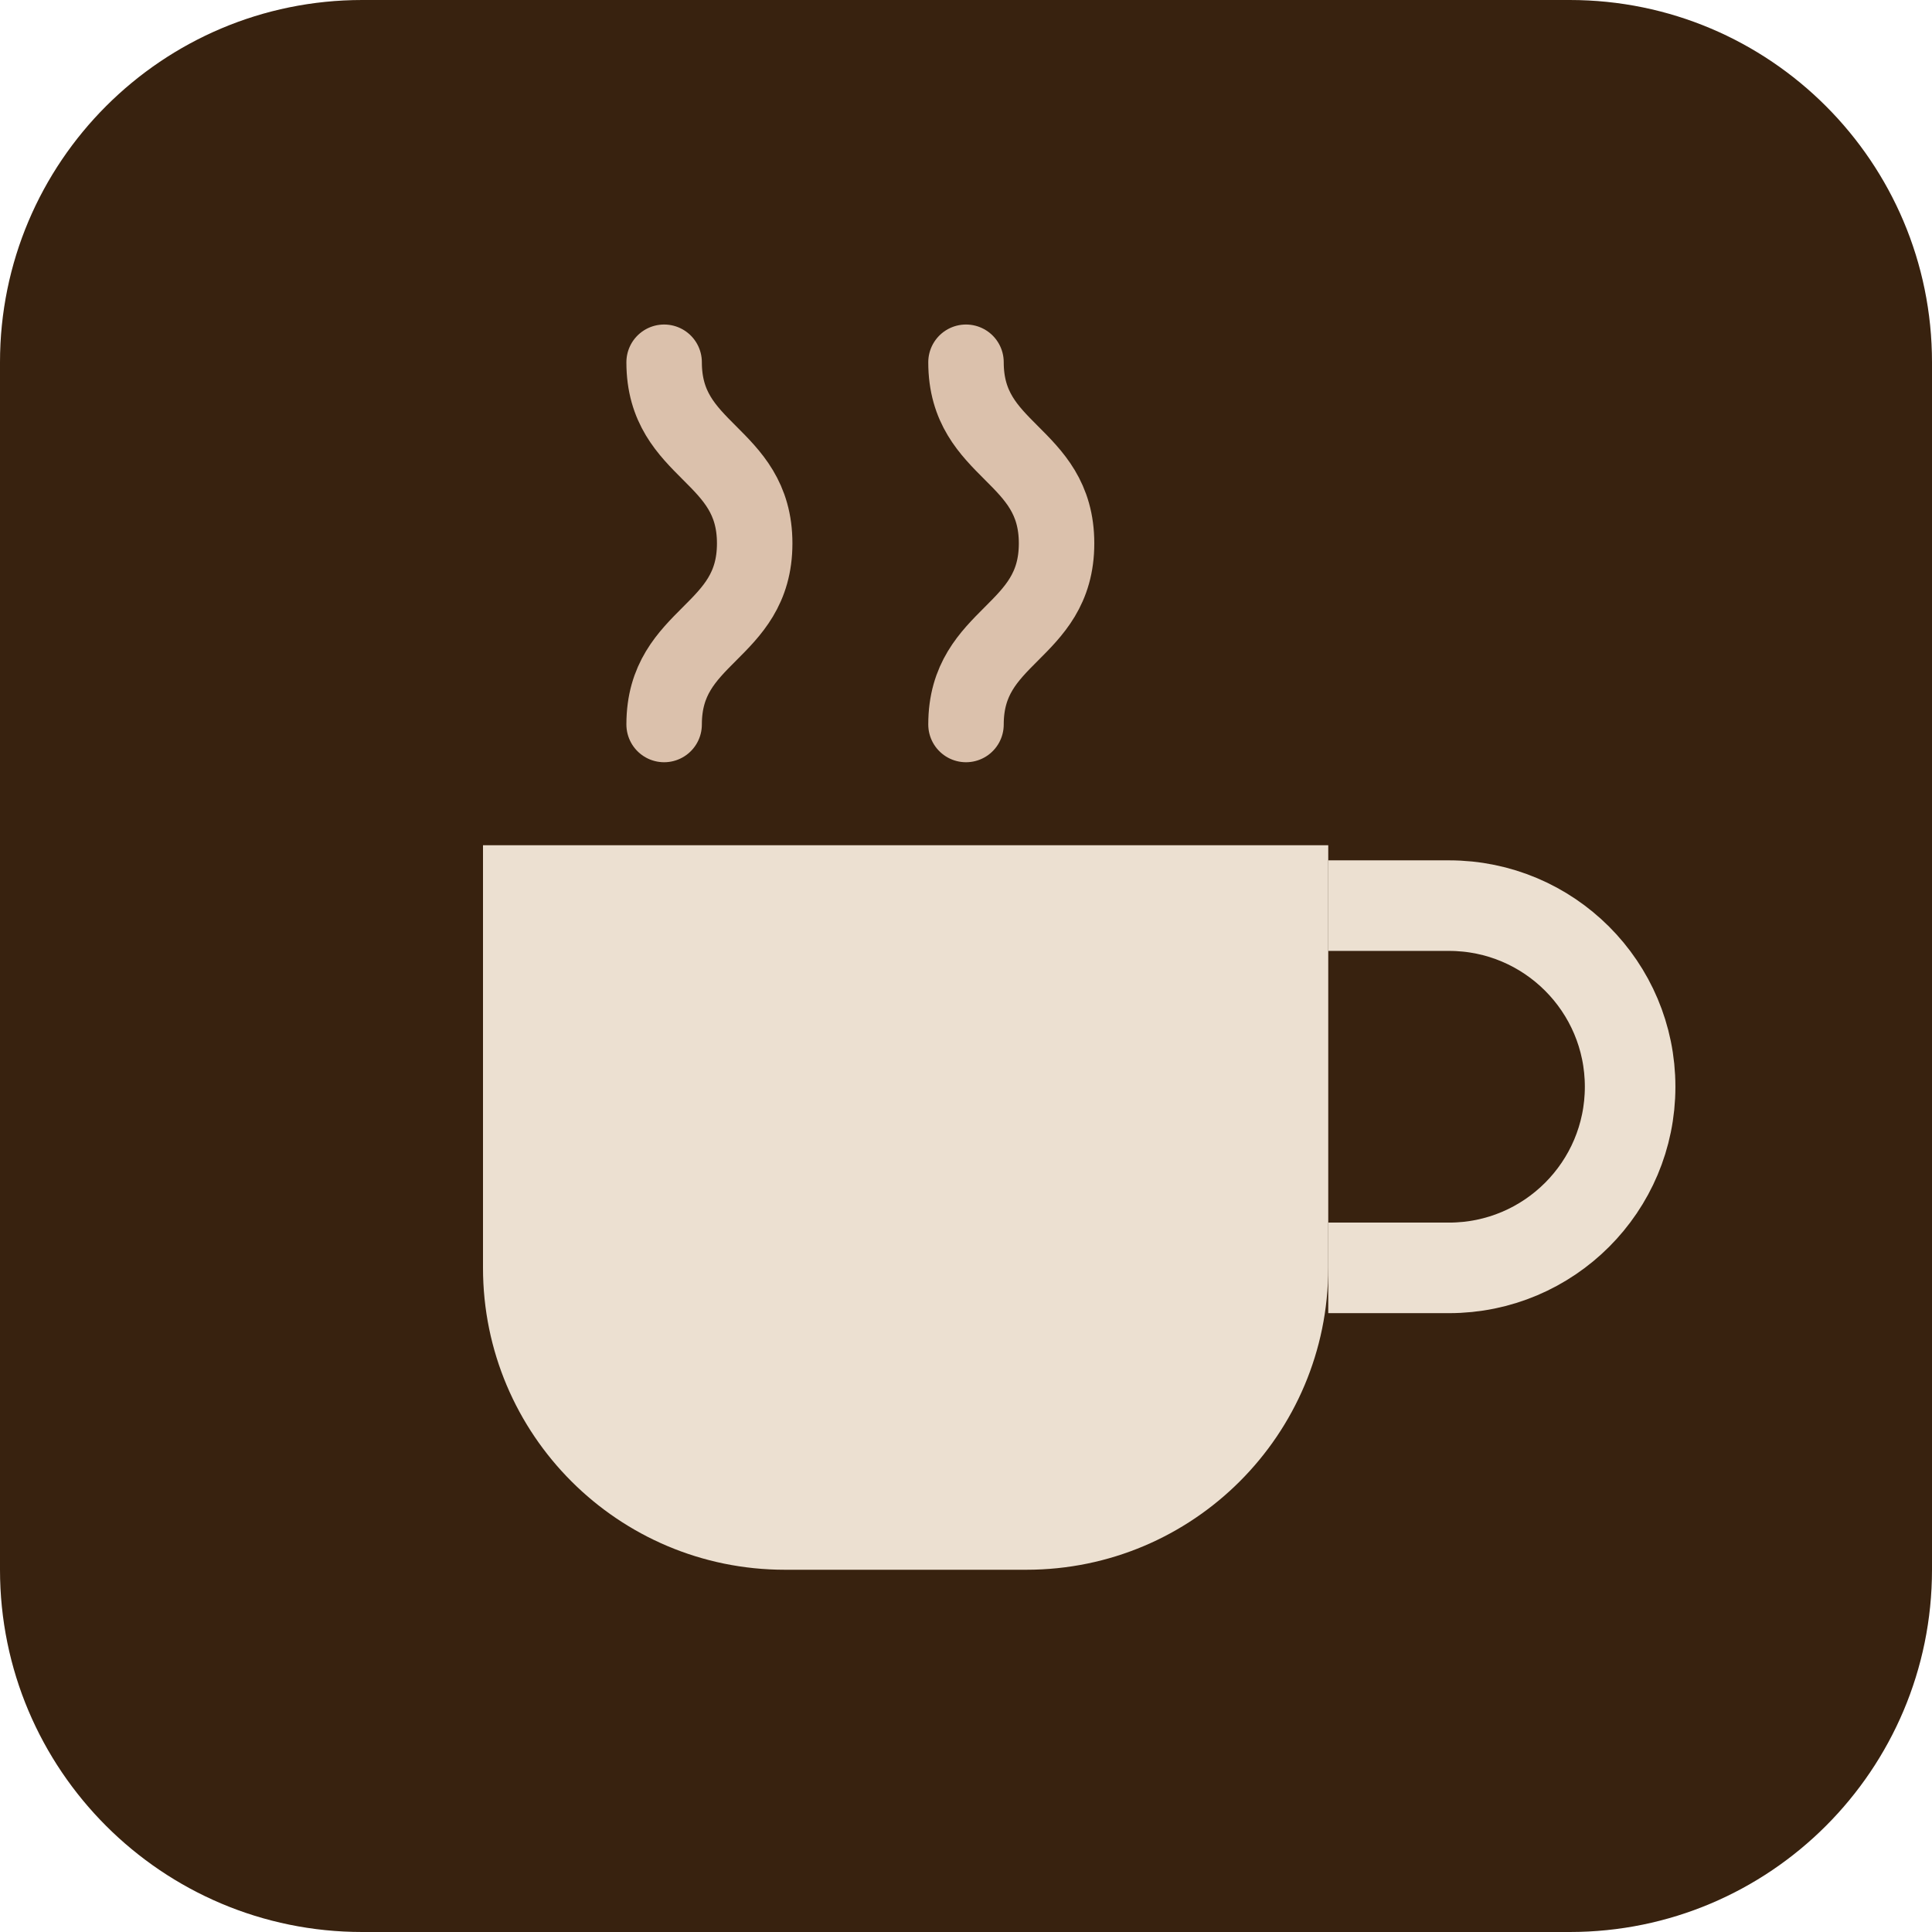
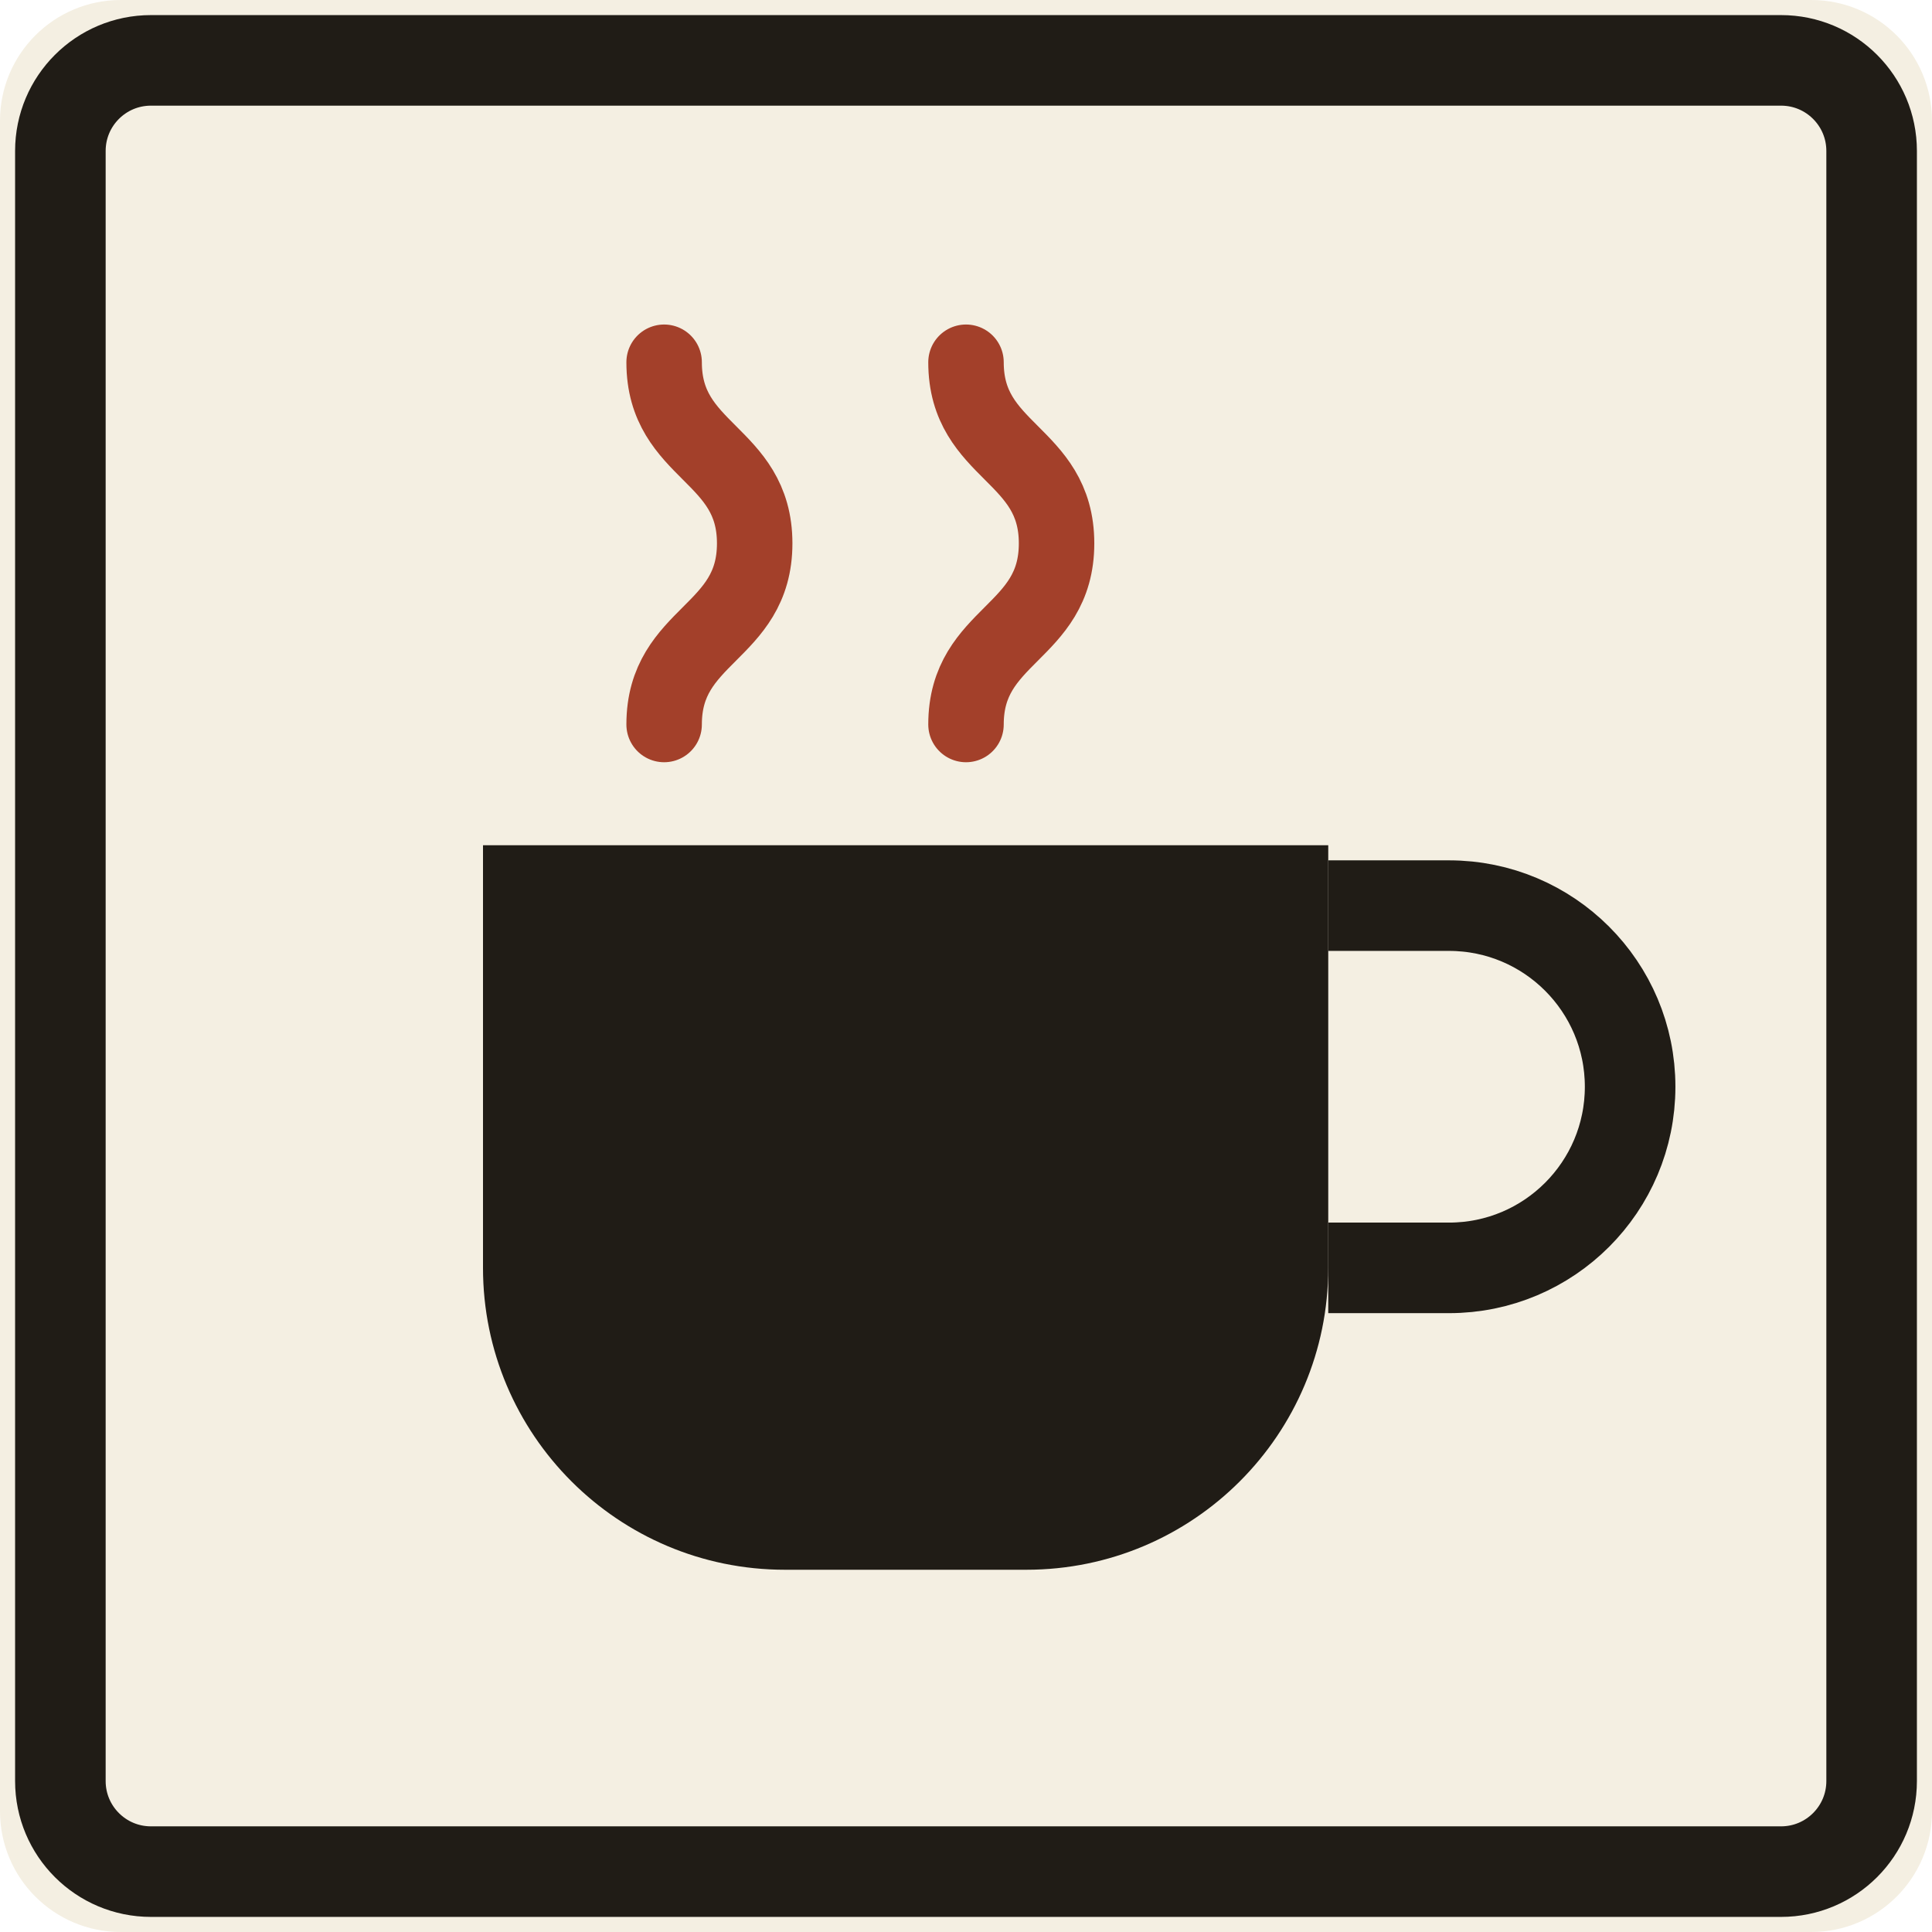
<svg xmlns="http://www.w3.org/2000/svg" viewBox="0 0 64 64">
-   <rect width="64" height="64" rx="12" fill="#38220f" />
-   <path d="M16 28h28v14a10 10 0 0 1-10 10H26a10 10 0 0 1-10-10V28z" fill="#ece0d1" />
-   <path d="M44 30h4a6 6 0 0 1 0 12h-4" fill="none" stroke="#ece0d1" stroke-width="3" />
-   <path d="M22 24c0-3 3-3 3-6s-3-3-3-6" fill="none" stroke="#dbc1ac" stroke-width="2.5" stroke-linecap="round" />
-   <path d="M32 24c0-3 3-3 3-6s-3-3-3-6" fill="none" stroke="#dbc1ac" stroke-width="2.5" stroke-linecap="round" />
+   <rect width="64" height="64" rx="4" fill="#f4efe2" />
+   <rect x="2" y="2" width="60" height="60" rx="3" fill="none" stroke="#201c16" stroke-width="3" />
+   <path d="M16 28h28v14a10 10 0 0 1-10 10H26a10 10 0 0 1-10-10V28z" fill="#201c16" />
+   <path d="M44 30h4a6 6 0 0 1 0 12h-4" fill="none" stroke="#201c16" stroke-width="3" />
+   <path d="M22 24c0-3 3-3 3-6s-3-3-3-6" fill="none" stroke="#a3402a" stroke-width="2.5" stroke-linecap="round" />
+   <path d="M32 24c0-3 3-3 3-6s-3-3-3-6" fill="none" stroke="#a3402a" stroke-width="2.5" stroke-linecap="round" />
</svg>
